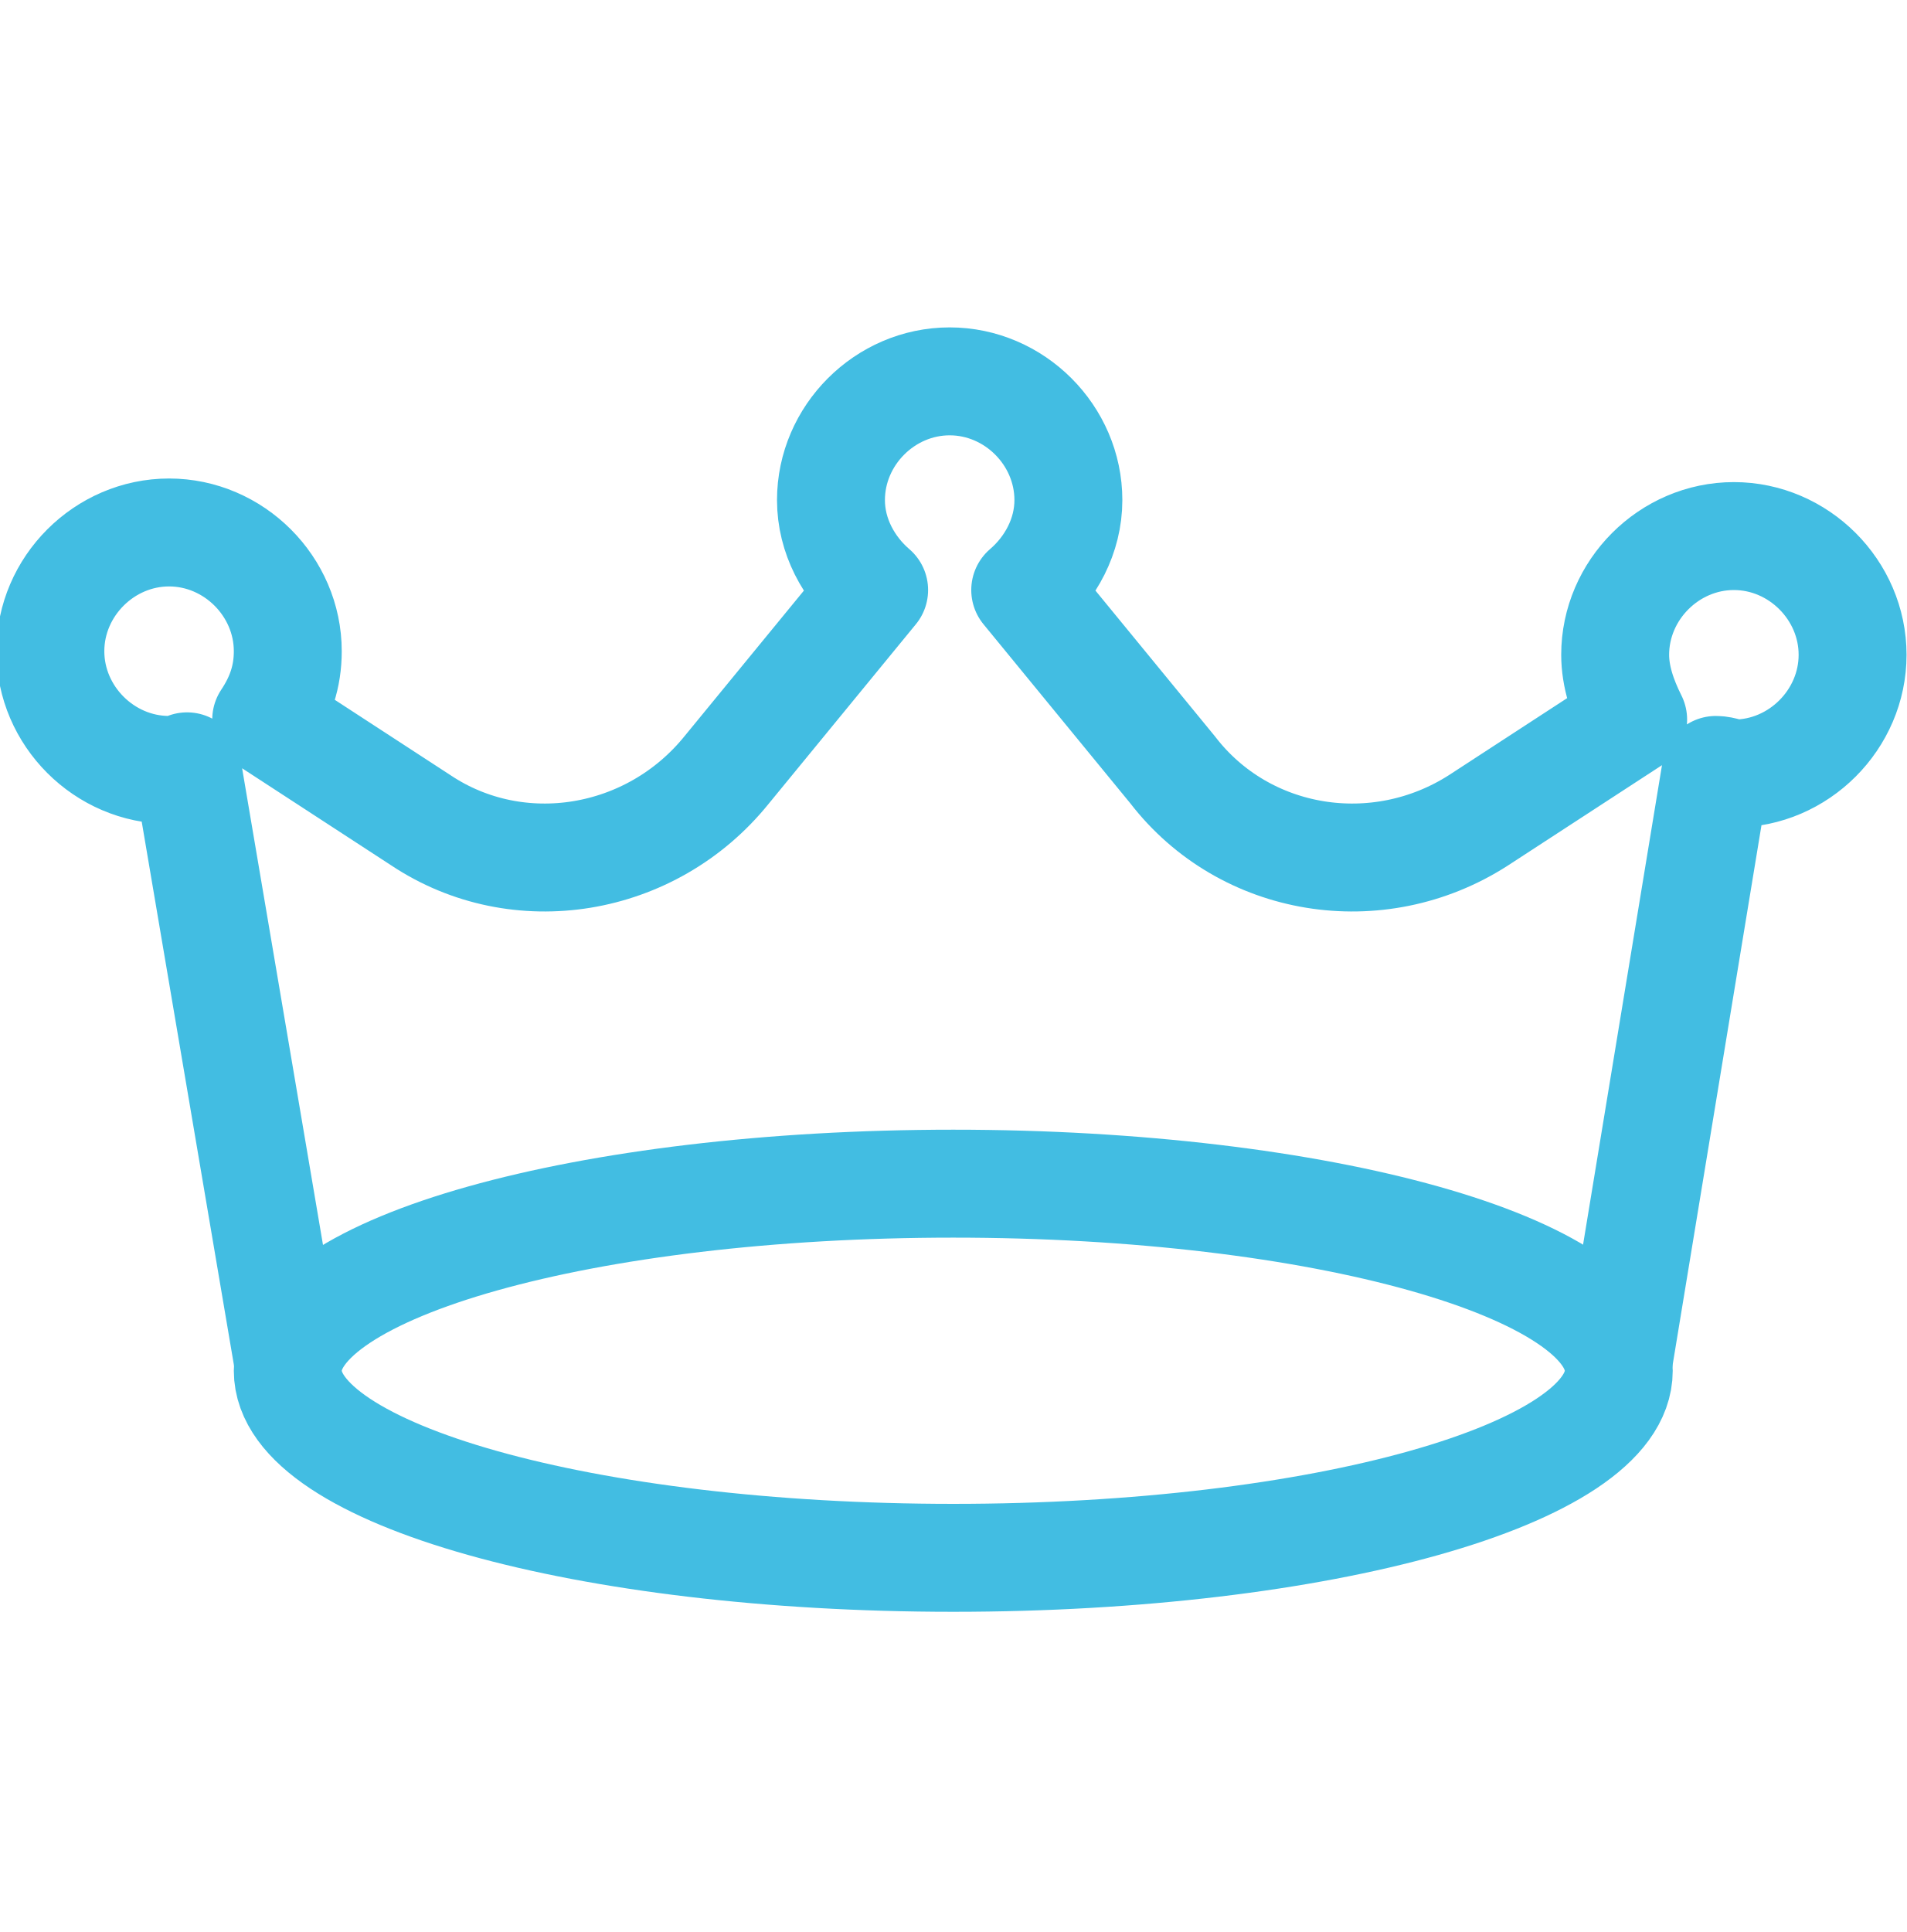
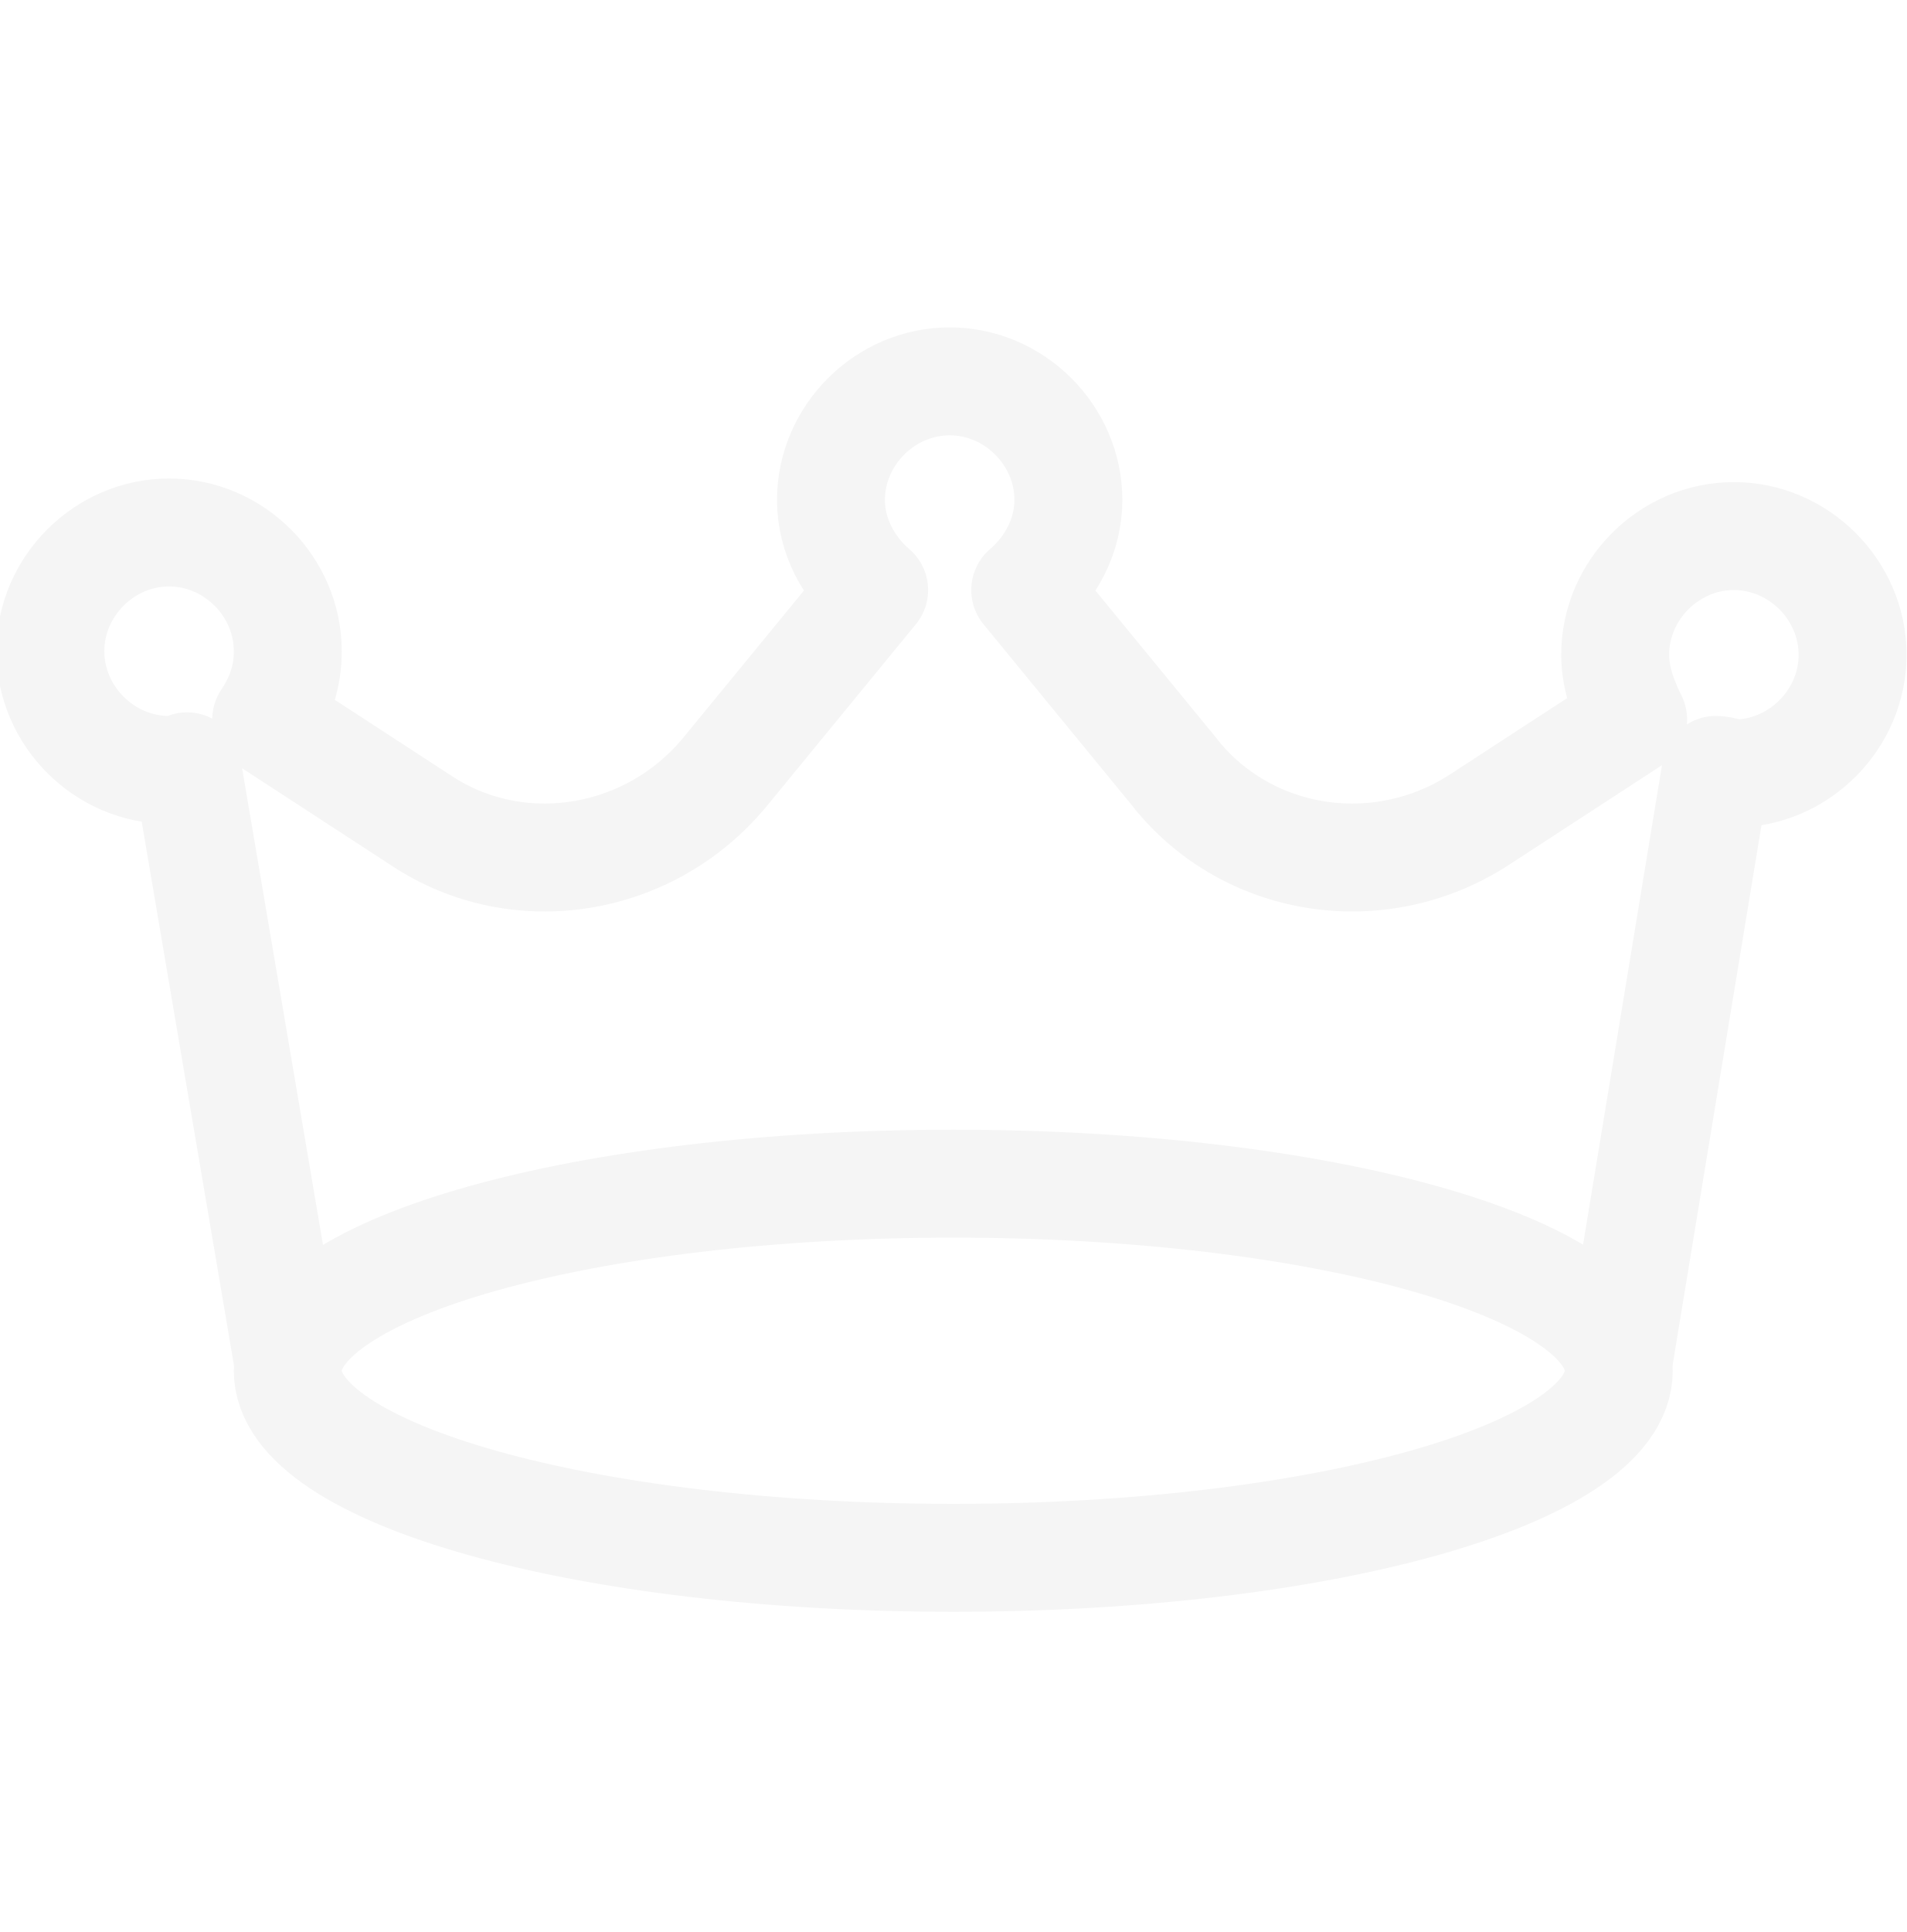
<svg xmlns="http://www.w3.org/2000/svg" version="1.1" id="Ebene_1" x="0px" y="0px" viewBox="0 0 53 53.7" style="enable-background:new 0 0 53 53.7;" xml:space="preserve">
  <style type="text/css">
- 	.st0{fill:none;stroke:#42BDE2;stroke-width:3;stroke-linecap:round;stroke-linejoin:round;stroke-miterlimit:10;}
+ 	.st0{fill:none;stroke:#F5F5F5;stroke-width:3;stroke-linecap:round;stroke-linejoin:round;stroke-miterlimit:10;}
+ 	.st1{enable-background:new    ;}
</style>
  <g>
    <ellipse class="st0" cx="26.5" cy="38.1" rx="18.5" ry="5.2" />
    <path class="st0" d="M45,37.8l2.7-16.4c0.2,0,0.4,0.1,0.5,0.1c1.8,0,3.3-1.5,3.3-3.3s-1.5-3.3-3.3-3.3s-3.3,1.5-3.3,3.3   c0,0.6,0.2,1.2,0.5,1.8l-4.3,2.8c-2.8,1.8-6.5,1.2-8.5-1.4l-4.1-5c0.7-0.6,1.2-1.5,1.2-2.5c0-1.8-1.5-3.3-3.3-3.3s-3.3,1.5-3.3,3.3   c0,1,0.5,1.9,1.2,2.5l-4.1,5c-2.1,2.6-5.8,3.2-8.5,1.4L7.4,20C7.8,19.4,8,18.8,8,18.1c0-1.8-1.5-3.3-3.3-3.3s-3.3,1.5-3.3,3.3   c0,1.8,1.5,3.3,3.3,3.3c0.2,0,0.4,0,0.5-0.1L8,37.8" />
  </g>
  <text transform="matrix(1 0 0 1 534 22)" style="font-family:'MyriadPro-Regular'; font-size:12px;">Lorem ipsum</text>
</svg>
